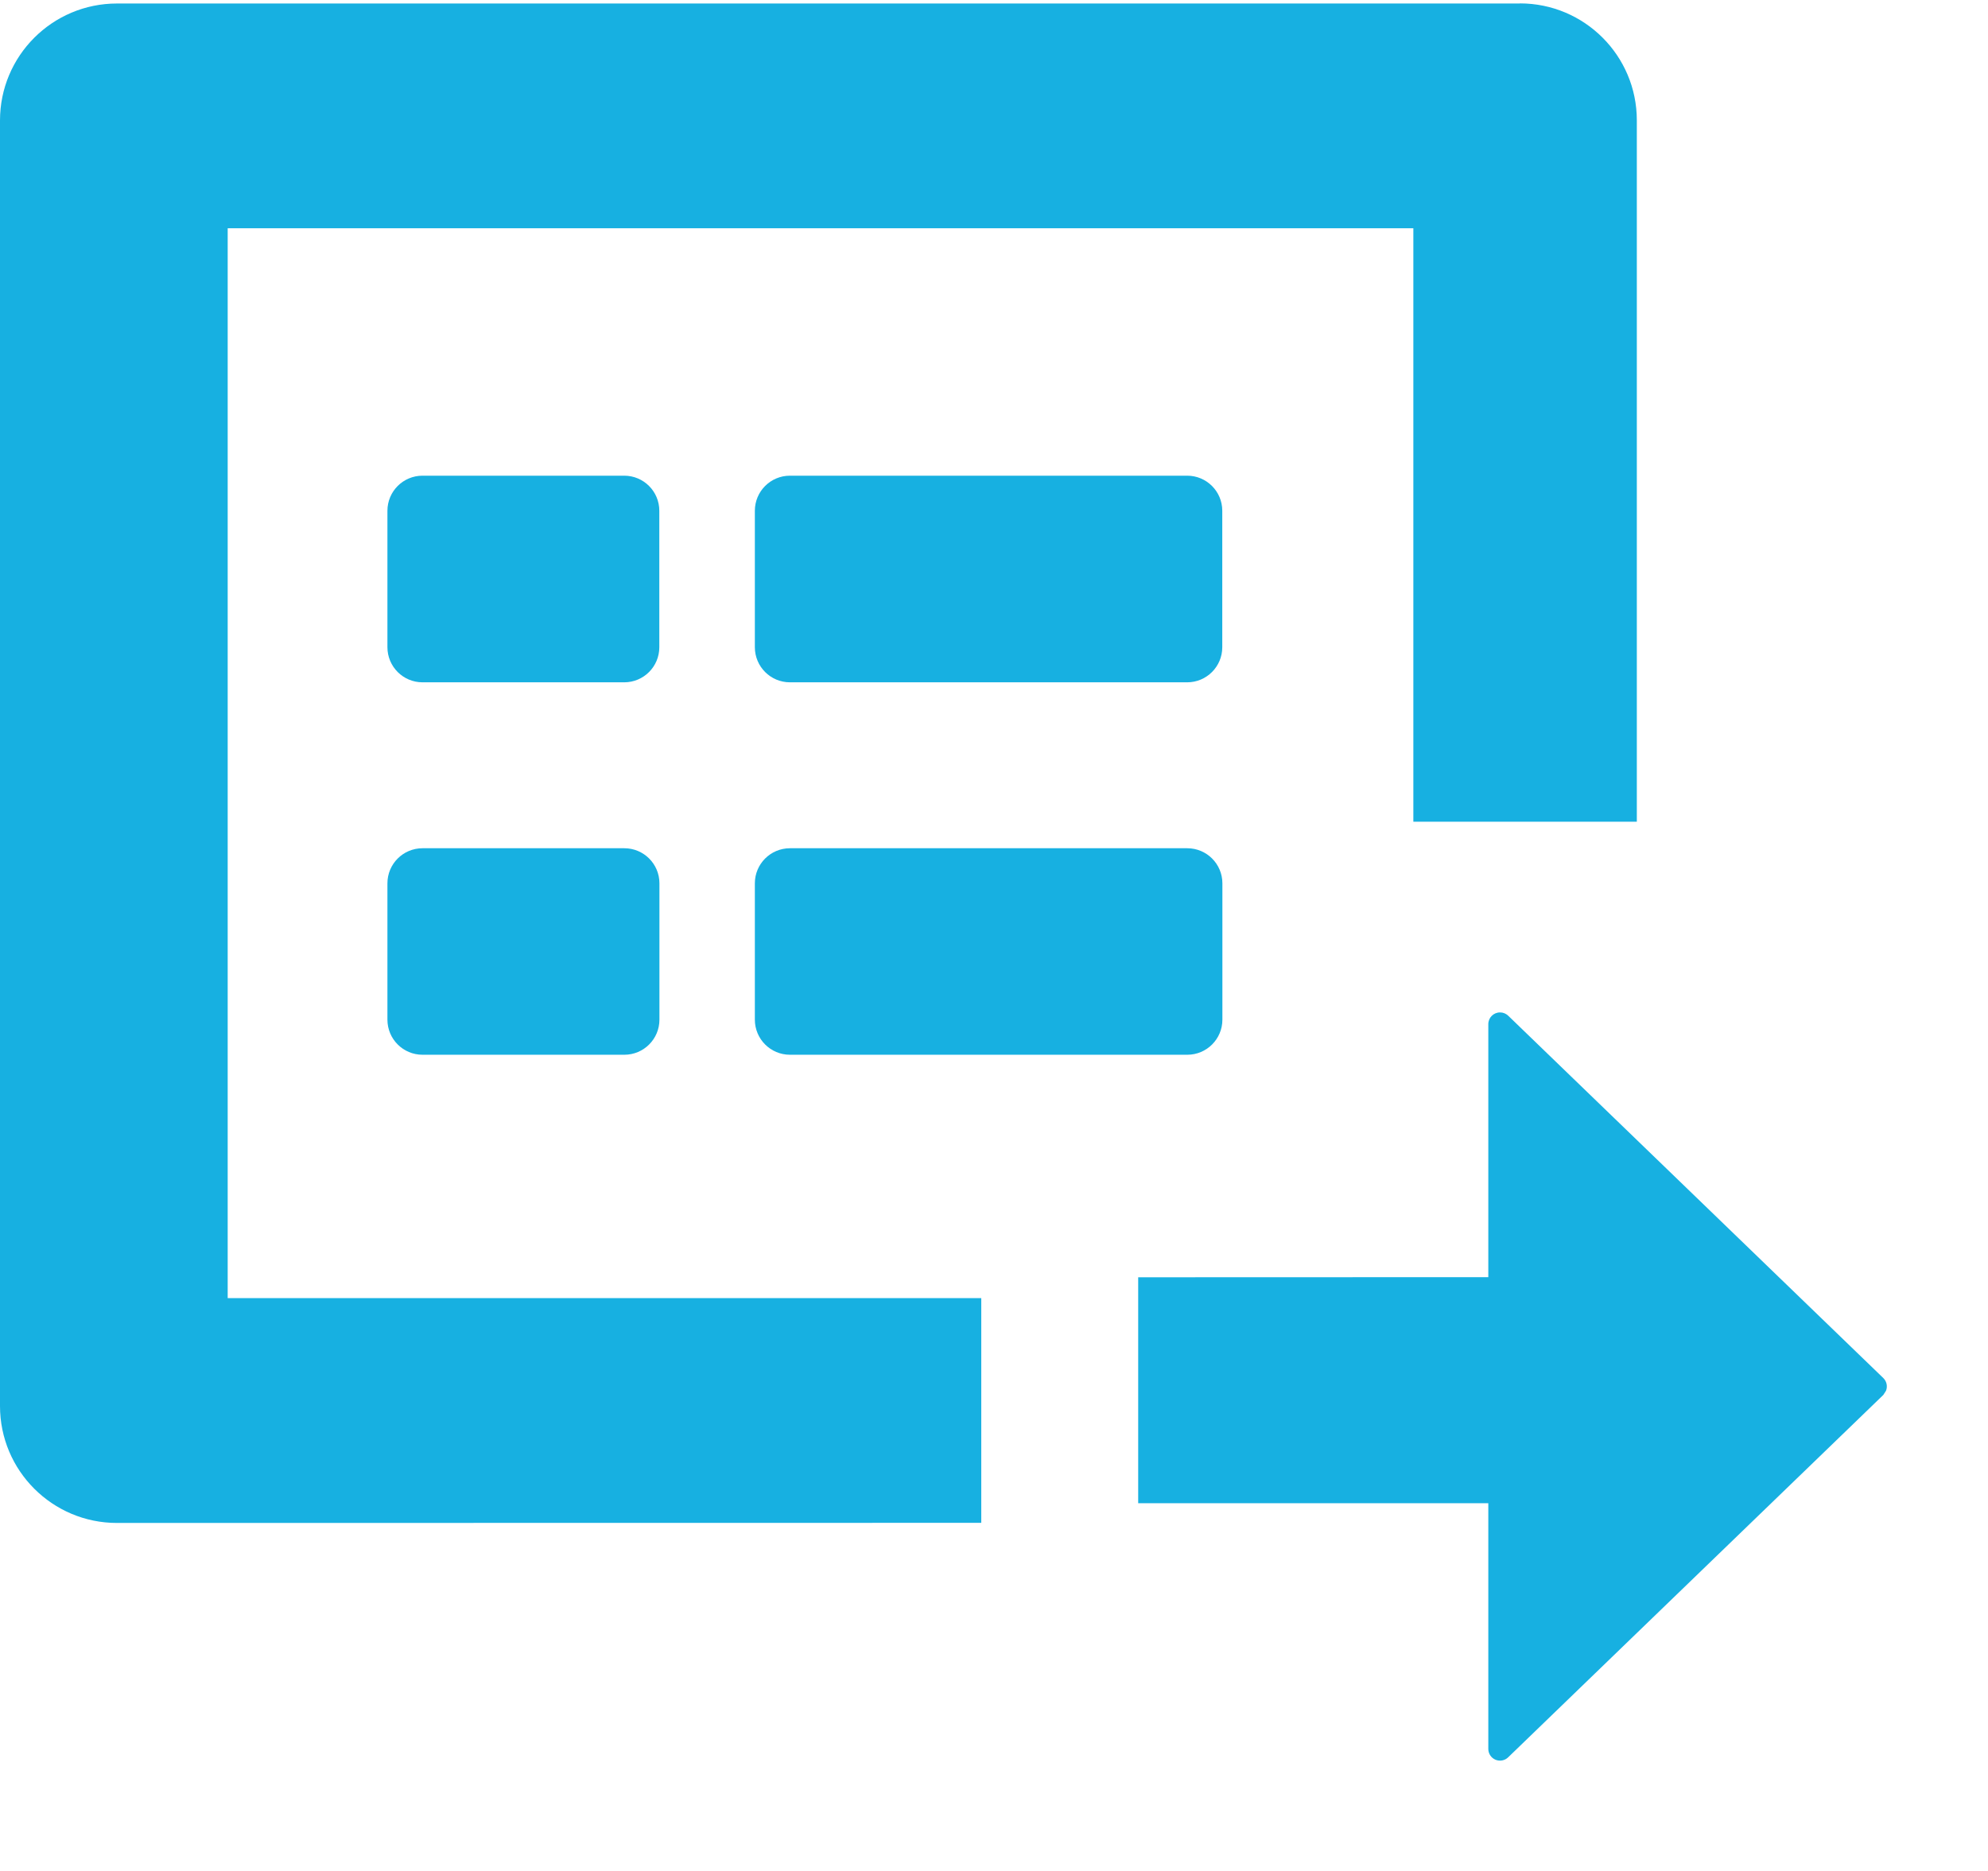
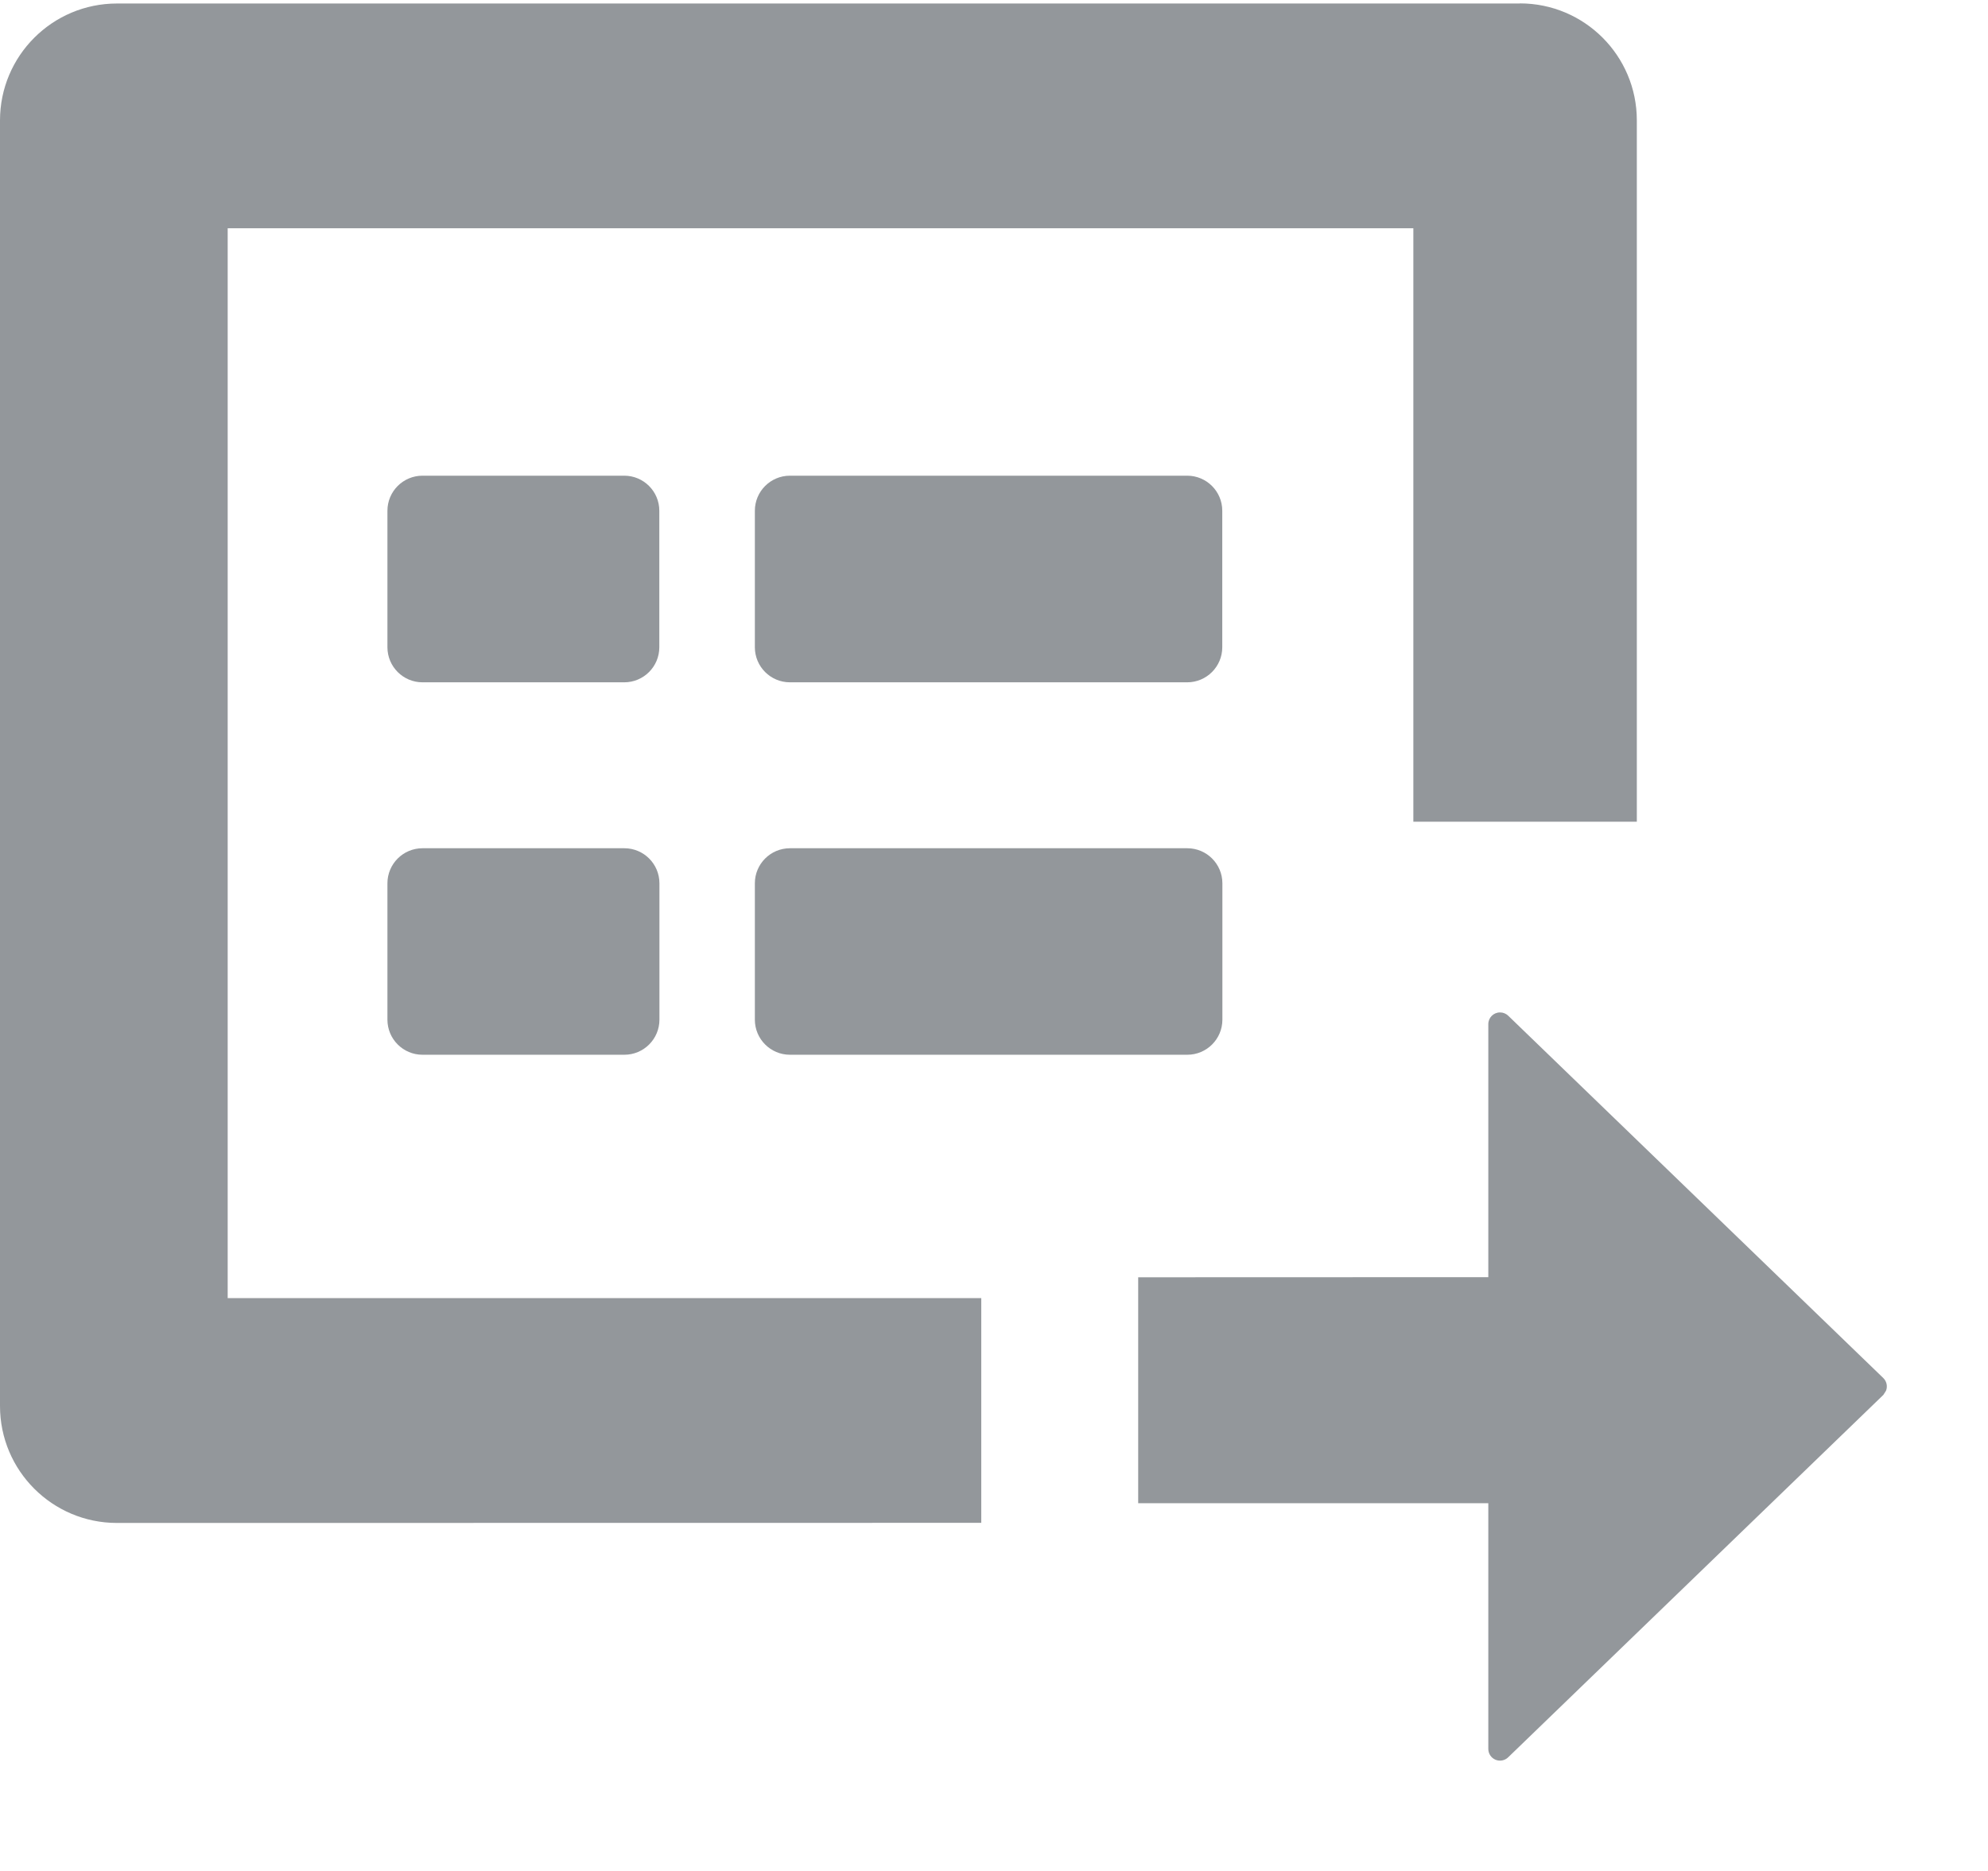
<svg xmlns="http://www.w3.org/2000/svg" width="17" height="16">
-   <path d="M12.827 8.658a.1.1 0 01.07.028l3.208 3.099a.1.1 0 01.023.108l-.023.036-3.208 3.099a.1.1 0 01-.17-.072v-2.101H9.733v-1.932l2.994-.001V8.758a.1.1 0 01.1-.1zm.17-8.629a1 1 0 011 1v5.998h-1.911V1.952H1.947v9.149h6.444v1.922L1 13.024a1 1 0 01-1-1V1.03a1 1 0 011-1h11.997zM5.339 7.254a.3.3 0 01.3.3V8.72a.3.3 0 01-.3.3H3.613a.3.3 0 01-.3-.3V7.554a.3.3 0 01.3-.3h1.725zm4.814 0a.3.3 0 01.3.3V8.72a.3.3 0 01-.3.3H6.755a.3.3 0 01-.3-.3V7.554a.3.3 0 01.3-.3h3.397zM5.338 4.068a.3.3 0 01.3.3v1.167a.3.3 0 01-.3.3H3.613a.3.3 0 01-.3-.3V4.368a.3.3 0 01.3-.3h1.725zm4.814 0a.3.3 0 01.3.3v1.167a.3.3 0 01-.3.3H6.755a.3.3 0 01-.3-.3V4.368a.3.3 0 01.3-.3h3.397z" fill="#17b0e1" fill-rule="evenodd" />
+   <path d="M12.827 8.658a.1.1 0 01.07.028l3.208 3.099a.1.1 0 01.023.108l-.023.036-3.208 3.099a.1.1 0 01-.17-.072v-2.101H9.733v-1.932l2.994-.001V8.758a.1.1 0 01.1-.1zm.17-8.629a1 1 0 011 1v5.998h-1.911V1.952H1.947v9.149h6.444v1.922L1 13.024a1 1 0 01-1-1V1.03a1 1 0 011-1h11.997zM5.339 7.254a.3.3 0 01.3.3V8.72a.3.3 0 01-.3.3H3.613a.3.3 0 01-.3-.3V7.554a.3.3 0 01.3-.3h1.725zm4.814 0a.3.3 0 01.3.3V8.72a.3.3 0 01-.3.3H6.755a.3.3 0 01-.3-.3V7.554a.3.3 0 01.3-.3h3.397zM5.338 4.068a.3.3 0 01.3.3v1.167a.3.3 0 01-.3.3H3.613a.3.3 0 01-.3-.3V4.368a.3.3 0 01.3-.3h1.725zm4.814 0a.3.3 0 01.3.3v1.167a.3.3 0 01-.3.3H6.755a.3.3 0 01-.3-.3V4.368a.3.3 0 01.3-.3h3.397z" fill="#93979B" fill-rule="evenodd" />
</svg>
